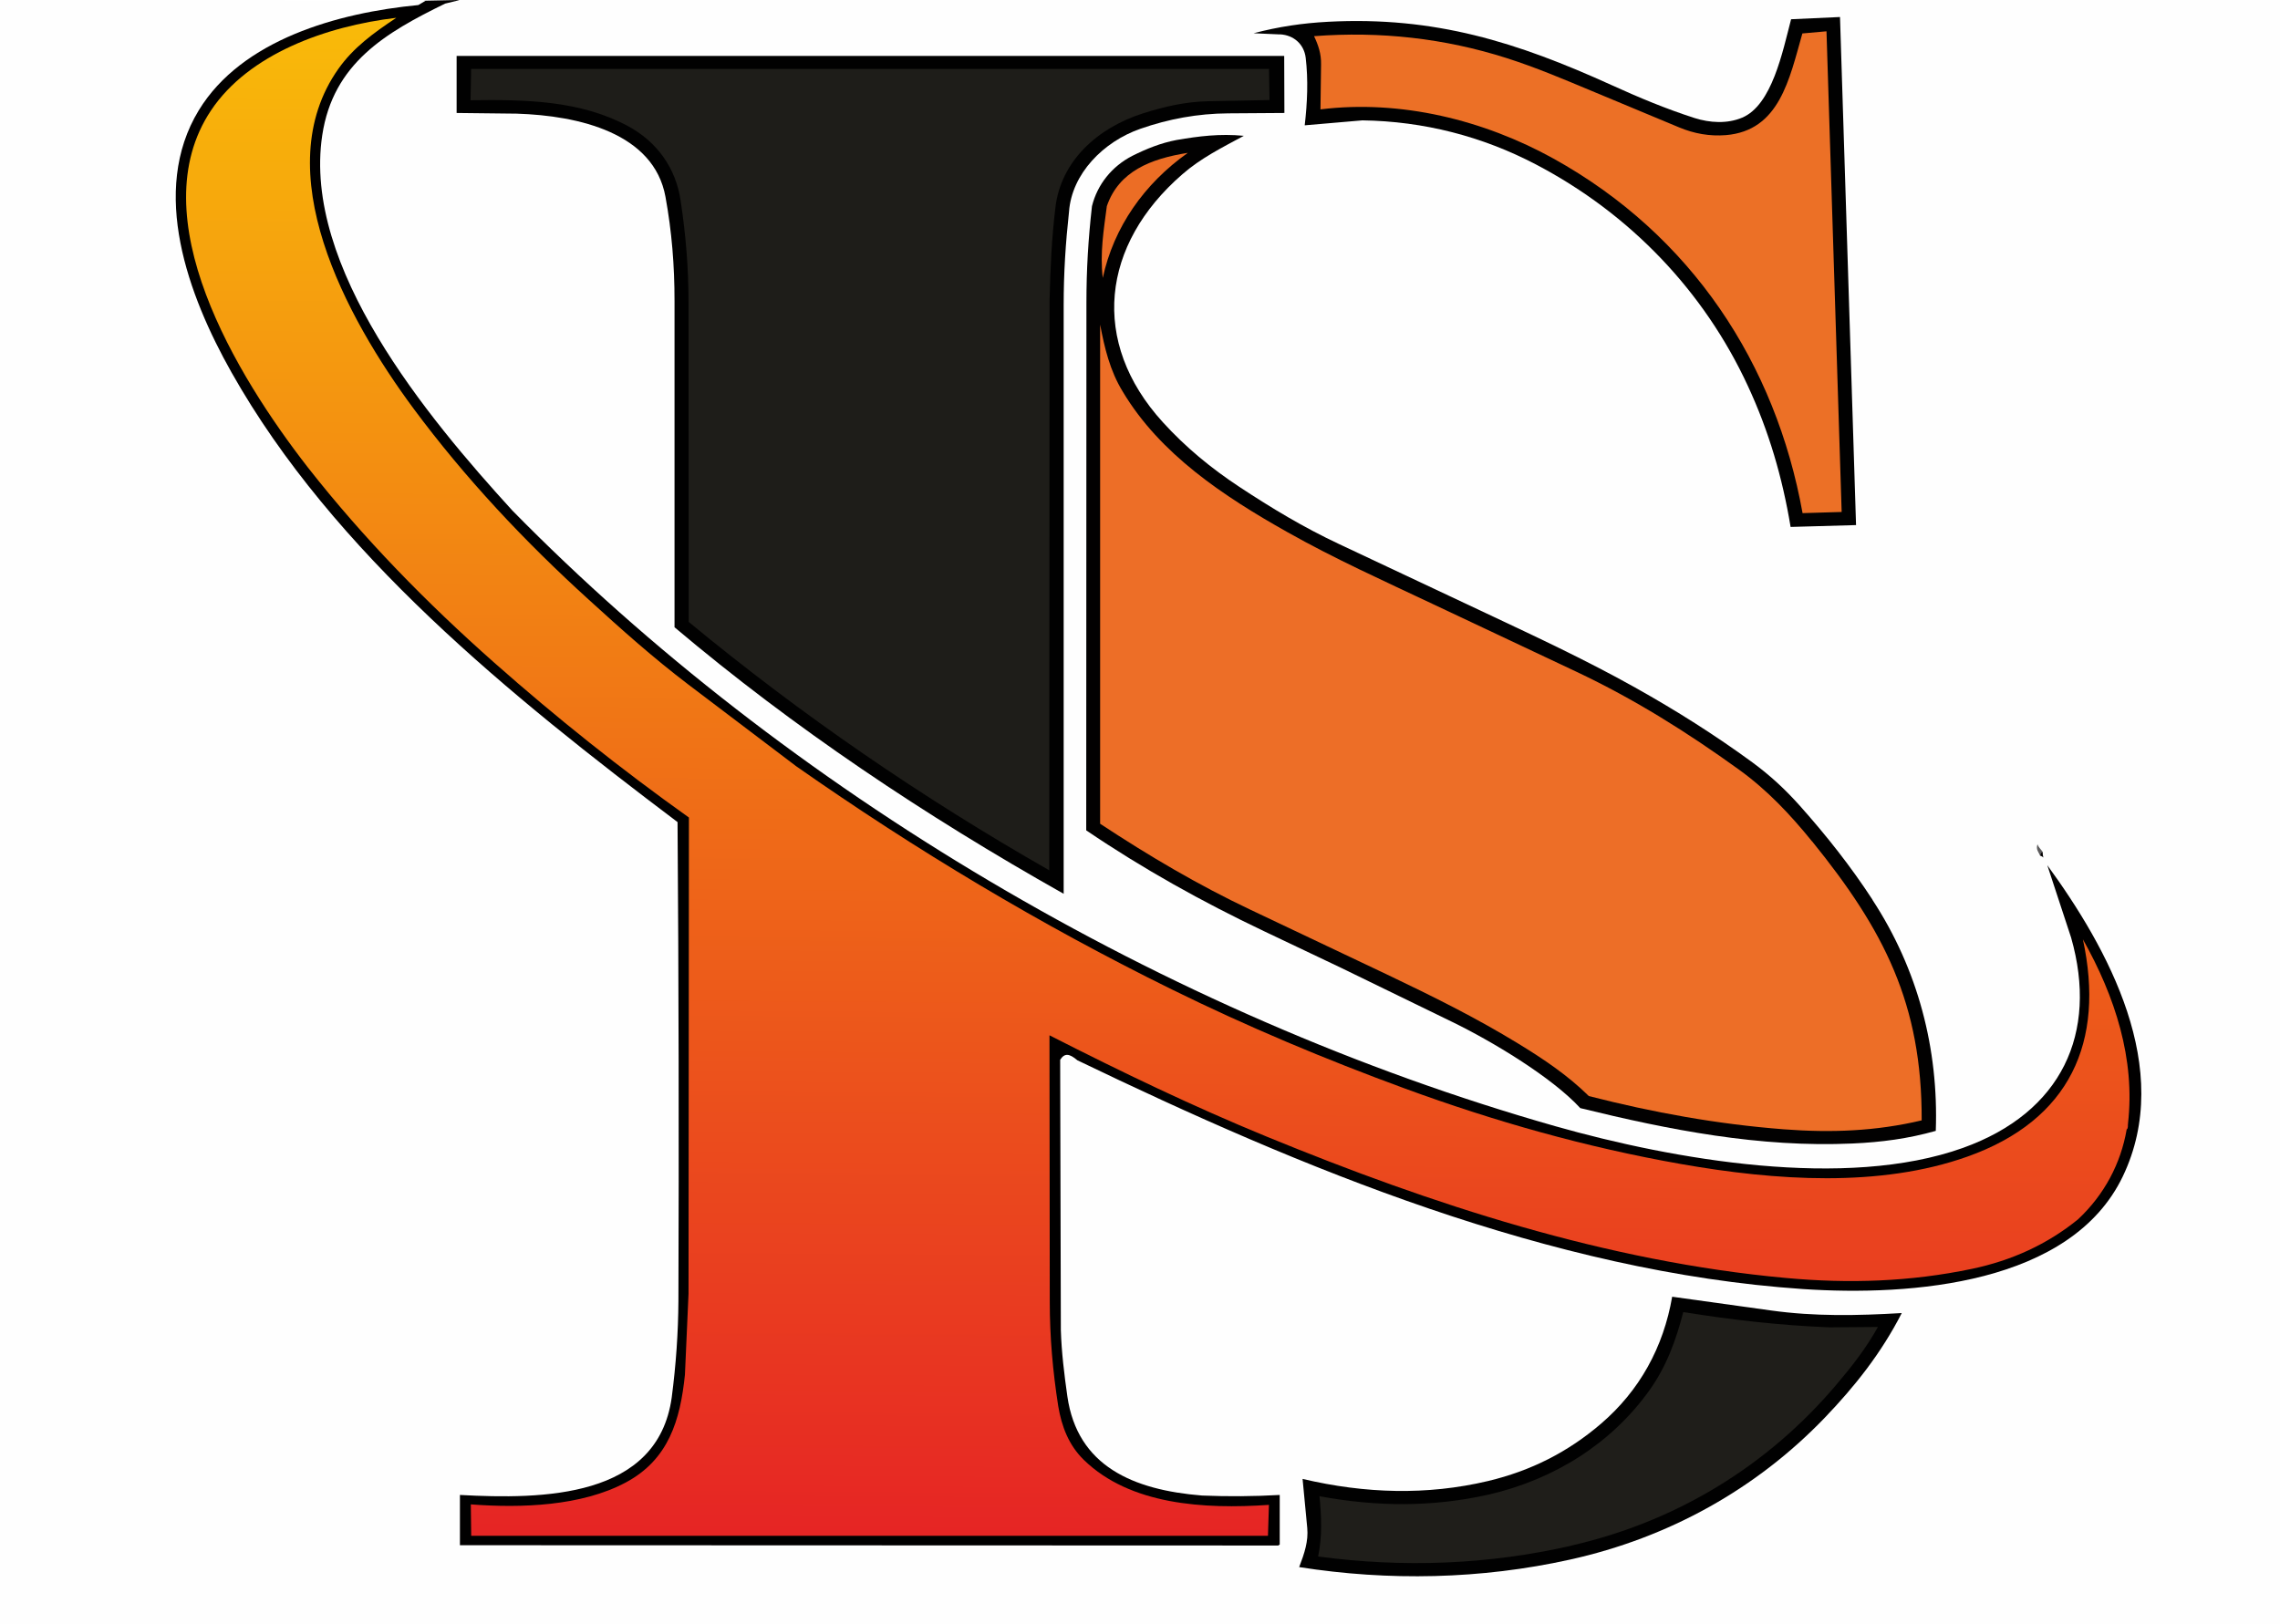
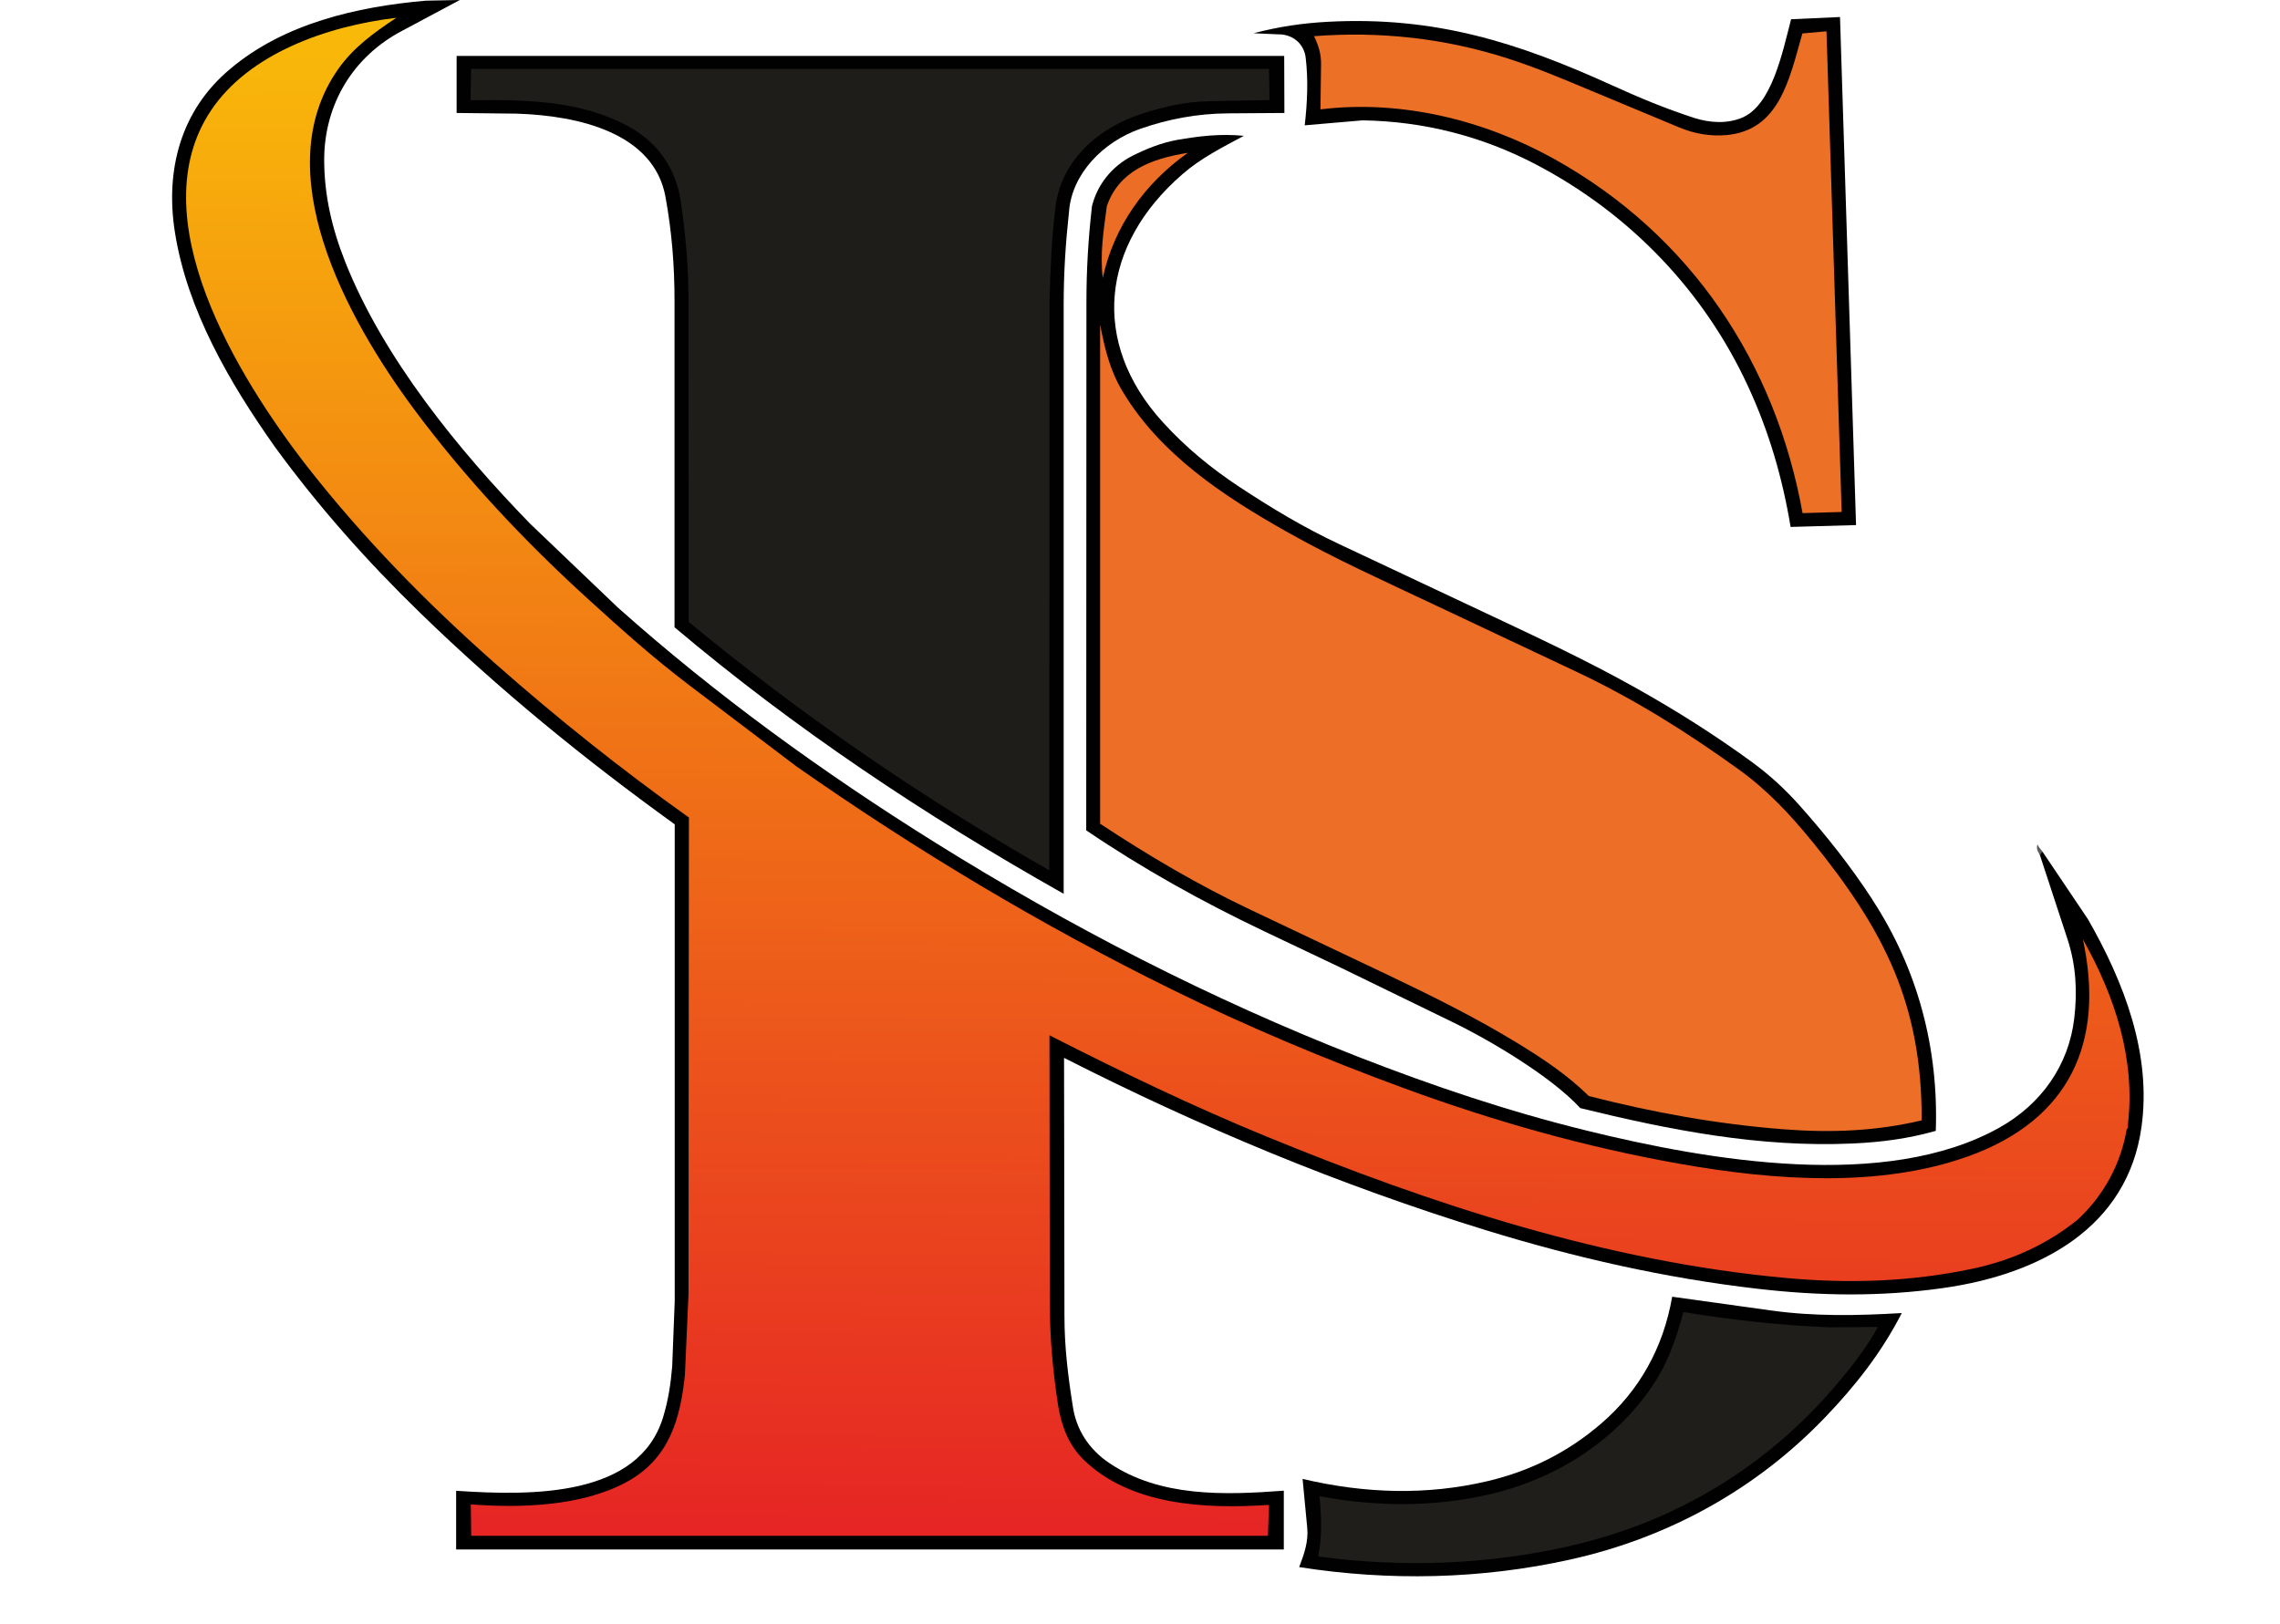
<svg xmlns="http://www.w3.org/2000/svg" id="Capa_1" version="1.1" width="234.48" height="167.04" viewBox="0 0 234.48 167.04">
  <defs>
    <style>
      .st0 {
        fill: #ec6d25;
      }

      .st1 {
        fill: #010101;
      }

      .st2 {
        fill: #5b5a5b;
      }

      .st3 {
        fill: #1e1d19;
      }

      .st4 {
        fill: #1f1e1a;
      }

      .st5 {
        fill: #ed4620;
      }

      .st6 {
        fill: url(#Degradado_sin_nombre_2);
      }

      .st7 {
        fill: #ed6e27;
      }

      .st8 {
        fill: #010000;
      }

      .st9 {
        fill: #ec7026;
      }

      .st10 {
        fill: #020101;
      }

      .st11 {
-         fill: #fefefe;
+         fill: none;
      }
    </style>
    <linearGradient id="Degradado_sin_nombre_2" data-name="Degradado sin nombre 2" x1="119.48" y1="2.98" x2="118.47" y2="157.71" gradientTransform="translate(0 .02)" gradientUnits="userSpaceOnUse">
      <stop offset="0" stop-color="#f9ba09" />
      <stop offset="1" stop-color="#e62524" />
    </linearGradient>
  </defs>
  <g id="Objeto_generativo">
    <g>
      <path class="st8" d="M47.29,0l-5.88,3.14c-5.14,2.68-8.06,7.63-8.07,13.29,0,3.64.8,7.07,2.16,10.5,3.88,9.8,11.56,19.27,19.03,26.95l9,8.6c10.09,9,21.07,16.96,32.65,24.19,13.79,8.61,28.27,16.08,43.52,22.04,7.66,2.99,15.35,5.58,23.34,7.55,12.81,3.16,30.89,6.24,42.54-.25,4.38-2.44,7.18-6.47,7.74-11.26.33-2.8.18-5.49-.7-8.17l-2.8-8.53c-.14-.51-.06-.65.26-.41l4.65,6.91c3.75,6.55,6.56,13.92,5.5,21.41-1.44,10.25-10.3,15.1-20.41,16.53-6.38.9-12.62.82-19.08.07-9.52-1.1-18.75-3.2-27.89-6.01-15.04-4.63-29.38-10.6-43.42-17.74l.04,26.53c0,3.2.36,6.15.85,9.24.34,2.46,1.66,4.5,3.79,5.93,5.2,3.47,11.69,3.29,17.92,2.82v6.05s-85.12,0-85.12,0v-6.04c7.93.54,18.77.62,21.28-7.55.53-1.73.79-3.44.94-5.24l.26-6.71v-49.05c-9.35-6.74-18.07-13.87-26.17-21.74-5.5-5.34-10.47-10.95-14.94-17.07-4.7-6.65-9.03-14.11-10.29-22.08-1.01-6.37.57-12.53,5.66-16.79C29.18,2.42,36.69.69,43.78.07L47.29,0Z" />
      <path class="st6" d="M218.84,115.58l-.13.6c-.6,3.49-2.29,6.7-5,9.24-3.17,2.57-6.8,4.23-10.9,5.09-6.33,1.33-12.65,1.54-19.15.94-18.45-1.68-36.41-7.57-53.37-14.53-7.62-3.13-14.84-6.6-22.36-10.43l.03,27.38c0,3.69.31,7.15.87,10.76.35,2.08,1.07,4.01,2.64,5.54,4.75,4.62,12.34,5.08,19.03,4.62l-.1,3.18H48.46s-.04-3.23-.04-3.23c5.28.4,11.38.16,15.89-2.23,4.46-2.36,5.65-6.44,6.13-11.11l.37-8.33.04-48.98c-7.05-5.02-13.65-10.3-20-15.91-7.02-6.21-13.46-12.8-19.18-20.09-7.37-9.47-17.28-25.79-9.97-36.73,3.88-5.81,11.83-8.67,19.06-9.53-2.35,1.56-4.41,3.06-5.96,5.25-7.4,10.48.76,25.54,7.74,34.96,5.3,7.14,11.38,13.62,18.02,19.65,3.37,3.07,6.6,5.96,10.23,8.72l11.1,8.41c12.28,8.6,25.08,16.29,38.64,22.96,7.78,3.83,15.76,7.18,23.94,10.18,9.28,3.4,18.64,6.05,28.4,7.77s20.45,2.43,29.43-.75c10.6-3.76,14.19-11.82,11.91-22.36,3.32,5.9,5.39,12.32,4.64,18.93Z" />
      <path class="st5" d="M218.71,116.18c-.06-.18-.15-.5.13-.6-.02.21.05.44-.13.6Z" />
    </g>
    <g>
      <path class="st11" d="M43.78.07l-.76.45c-8.28.79-18.15,3.56-22.58,10.83-5.07,8.33-1.07,19.08,3.36,26.94,10.46,18.57,28.72,33.32,45.88,46.27.12,16.41.15,32.82.09,49.25-.02,3.27-.25,6.58-.69,9.94-1.45,10.37-13.28,10.48-21.78,10.02v5.17s84.16.03,84.16.03l.15-.1v-5.1c-2.65.15-5.32.17-7.99.06-7.08-.57-12.82-3.02-13.85-10.2-.32-2.26-.6-4.53-.67-6.81l-.07-27.81c.45-.7.92-.67,1.77.05,23.02,11.09,48.63,21.77,74.6,23.53,11.19.75,27.59-.49,32.91-11.58s-1.52-23.47-7.8-32.07c-.32-.46-.46-.91-.43-1.33-.26,0-.28.19-.26.41.32.07.57.4.73.98l2.45,7.45c2.8,9.83-.97,17.98-11.12,21.62-12.07,4.33-29.77,1.22-41.93-2.23-40.25-11.45-79.13-34.66-107.26-63.33-8.8-9.64-21.59-25.05-19.55-38.6,1.12-7.41,6.54-10.56,12.64-13.54L47.29,0h187.19s0,167.04,0,167.04H0S0,0,0,0l43.78.07Z" />
      <path class="st2" d="M210.07,87.62c-.15.08-.23.24-.26.41-.12-.35-.47-.63-.27-1.19.12.34.36.52.52.77Z" />
      <g>
        <path class="st1" d="M131.62,3.54l-2.7-.12c2.59-.68,5.03-1.04,7.66-1.18,10.98-.58,19.44,2.1,29.13,6.5,2.84,1.29,5.58,2.44,8.56,3.4,1.58.5,3.36.61,4.9-.04,3.07-1.3,4.15-6.76,5.03-10.12l5.03-.23,1.65,52.26-6.73.19c-.84-5.06-2.23-9.84-4.39-14.49-4.48-9.7-12.07-17.7-21.81-22.8-5.52-2.89-11.54-4.44-17.84-4.53l-5.93.51c.27-2.36.37-4.65.1-6.95-.16-1.35-1.19-2.34-2.67-2.41Z" />
        <path class="st9" d="M135.86,6.61c.02-1.09-.28-1.96-.72-2.89,6.82-.52,13.42.22,19.79,2.25,3.07.98,5.83,2.16,8.78,3.39l8.97,3.74c1.55.65,3.15.93,4.8.8,5.52-.45,6.54-5.75,7.88-10.46l2.48-.22,1.56,49.44-4.02.12c-2.76-15.34-11.4-28.59-25.62-36.47-7.15-3.96-15.69-6.08-23.96-5.06l.06-4.62Z" />
      </g>
      <g>
        <path class="st10" d="M192.57,92.56c4.67,7.14,6.81,15.31,6.51,23.76-2.82.8-5.6,1.17-8.57,1.3-9.55.43-18.81-1.39-27.99-3.64-2.95-3.21-9.16-6.92-13.2-8.88l-11.38-5.54-7.97-3.79c-6.35-3.02-12.45-6.42-18.26-10.36l.02-54.25c0-3.45.19-6.59.57-9.95.55-2.23,2.05-4.1,4.15-5.18,1.47-.73,2.92-1.32,4.55-1.63,2.28-.39,4.45-.67,6.92-.43-2.28,1.23-4.43,2.3-6.33,3.96-8.32,7.22-9.53,17.23-2,25.5,2.34,2.57,4.93,4.71,7.87,6.65,3.32,2.19,6.61,4.17,10.25,5.88l15.17,7.14c5.22,2.46,10.26,4.81,15.28,7.62,4.23,2.37,8.18,4.86,12.05,7.69,1.85,1.36,3.39,2.79,4.9,4.48,2.74,3.08,5.21,6.2,7.46,9.65Z" />
        <path class="st7" d="M186.37,86.55c7.38,9.11,11.3,16.71,11.26,28.69-4.72,1.12-9.35,1.29-14.17.92-6.86-.53-13.41-1.72-20.06-3.42-2.18-2.14-4.6-3.77-7.25-5.39-4.36-2.67-8.81-4.87-13.46-7.09l-14.1-6.69c-5.38-2.55-10.41-5.52-15.45-8.84v-51.34c.45,2.37,1,4.73,2.33,6.9,3.83,6.41,10.33,10.73,16.92,14.44,4.88,2.75,9.84,4.98,14.92,7.38l14.78,6.97c5.98,2.82,11.44,6.25,16.76,10.09,2.93,2.12,5.28,4.63,7.51,7.38Z" />
        <path class="st0" d="M113.41,28.58c-.3-2.56.1-4.92.42-7.38,1.24-3.58,4.49-4.87,8.33-5.48-4.49,3.18-7.62,7.64-8.75,12.87Z" />
      </g>
      <g>
        <path class="st1" d="M133.61,161.19c.54-1.41.96-2.67.83-4.03l-.48-5.04c6.44,1.52,12.81,1.7,19.06.22,4.43-1.05,8.25-3,11.62-5.89,3.98-3.41,6.43-7.87,7.33-13.07l10.14,1.41c4.49.63,8.89.54,13.47.27-2.11,4.13-4.83,7.55-7.94,10.79-7.02,7.3-16.01,12.32-26.18,14.57-9.16,2.03-18.63,2.22-27.85.77Z" />
        <path class="st4" d="M161.63,158.98c-8.6,1.97-17.31,2.29-26.07,1.12.42-2.04.35-4.01.14-6.2,5.93,1.1,11.68,1.12,17.4-.17,6.76-1.56,12.61-5.25,16.52-10.71,1.76-2.46,2.74-5.15,3.49-8.06,5.05.81,9.98,1.37,15.05,1.57l4.97-.04c-1.23,2.21-2.68,4.06-4.32,5.99-6.95,8.2-16.26,13.99-27.18,16.49Z" />
      </g>
      <g>
        <path class="st1" d="M109.38,91.93c-14.32-8.07-27.74-17.05-40.01-27.41V30.97c0-3.69-.28-7.15-.93-10.72-1.19-6.56-8.9-8.36-15.3-8.56l-6.18-.07v-5.87s85.11,0,85.11,0l.02,5.87-5.78.04c-3.12.02-6.12.57-9.04,1.59-3.79,1.32-7.05,4.62-7.33,8.53-.35,3.22-.55,6.27-.55,9.59v60.57Z" />
        <path class="st3" d="M107.94,30.9l-.03,58.62c-13.09-7.47-25.47-15.95-37.08-25.55l-.02-32.8c0-3.65-.28-6.98-.81-10.52-.48-3.29-2.37-6.05-5.44-7.69-4.9-2.63-10.49-2.73-16.17-2.65l.06-3.22h82.06s.05,3.2.05,3.2l-6.29.12c-2.34.05-4.52.55-6.72,1.25-4.68,1.49-8.45,4.9-9.01,9.69-.38,3.18-.52,6.14-.6,9.54Z" />
      </g>
    </g>
  </g>
</svg>
